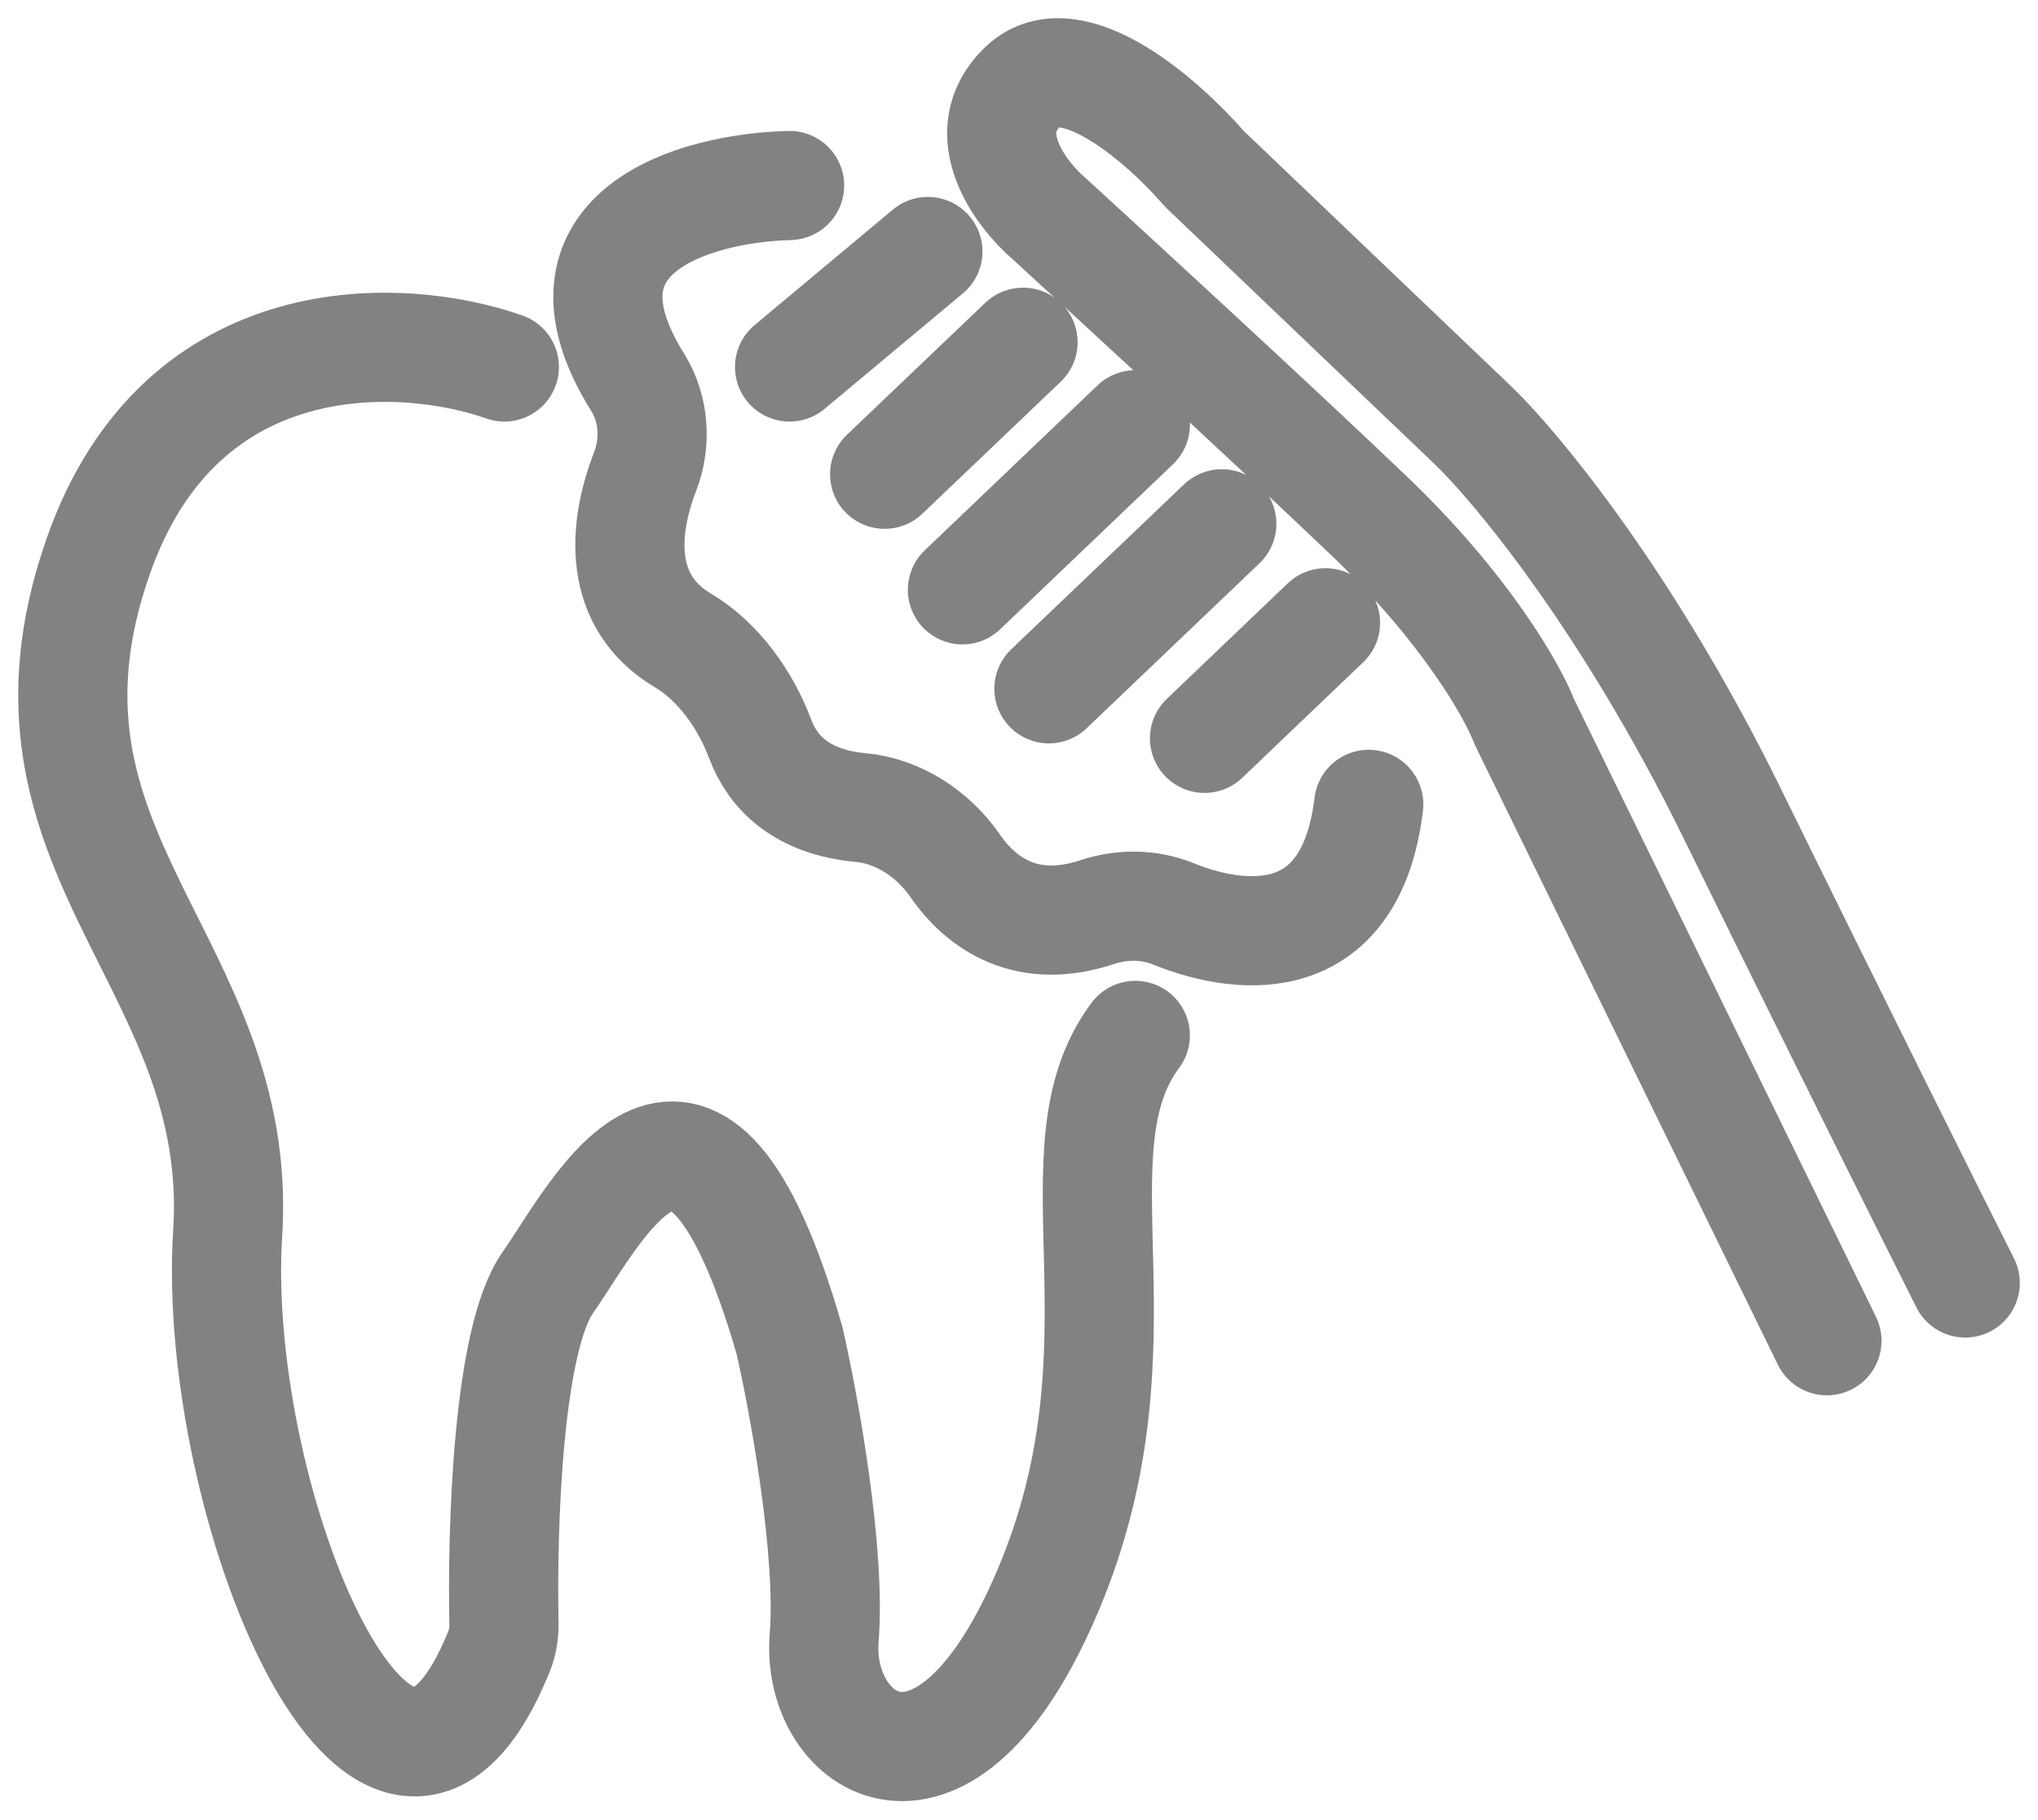
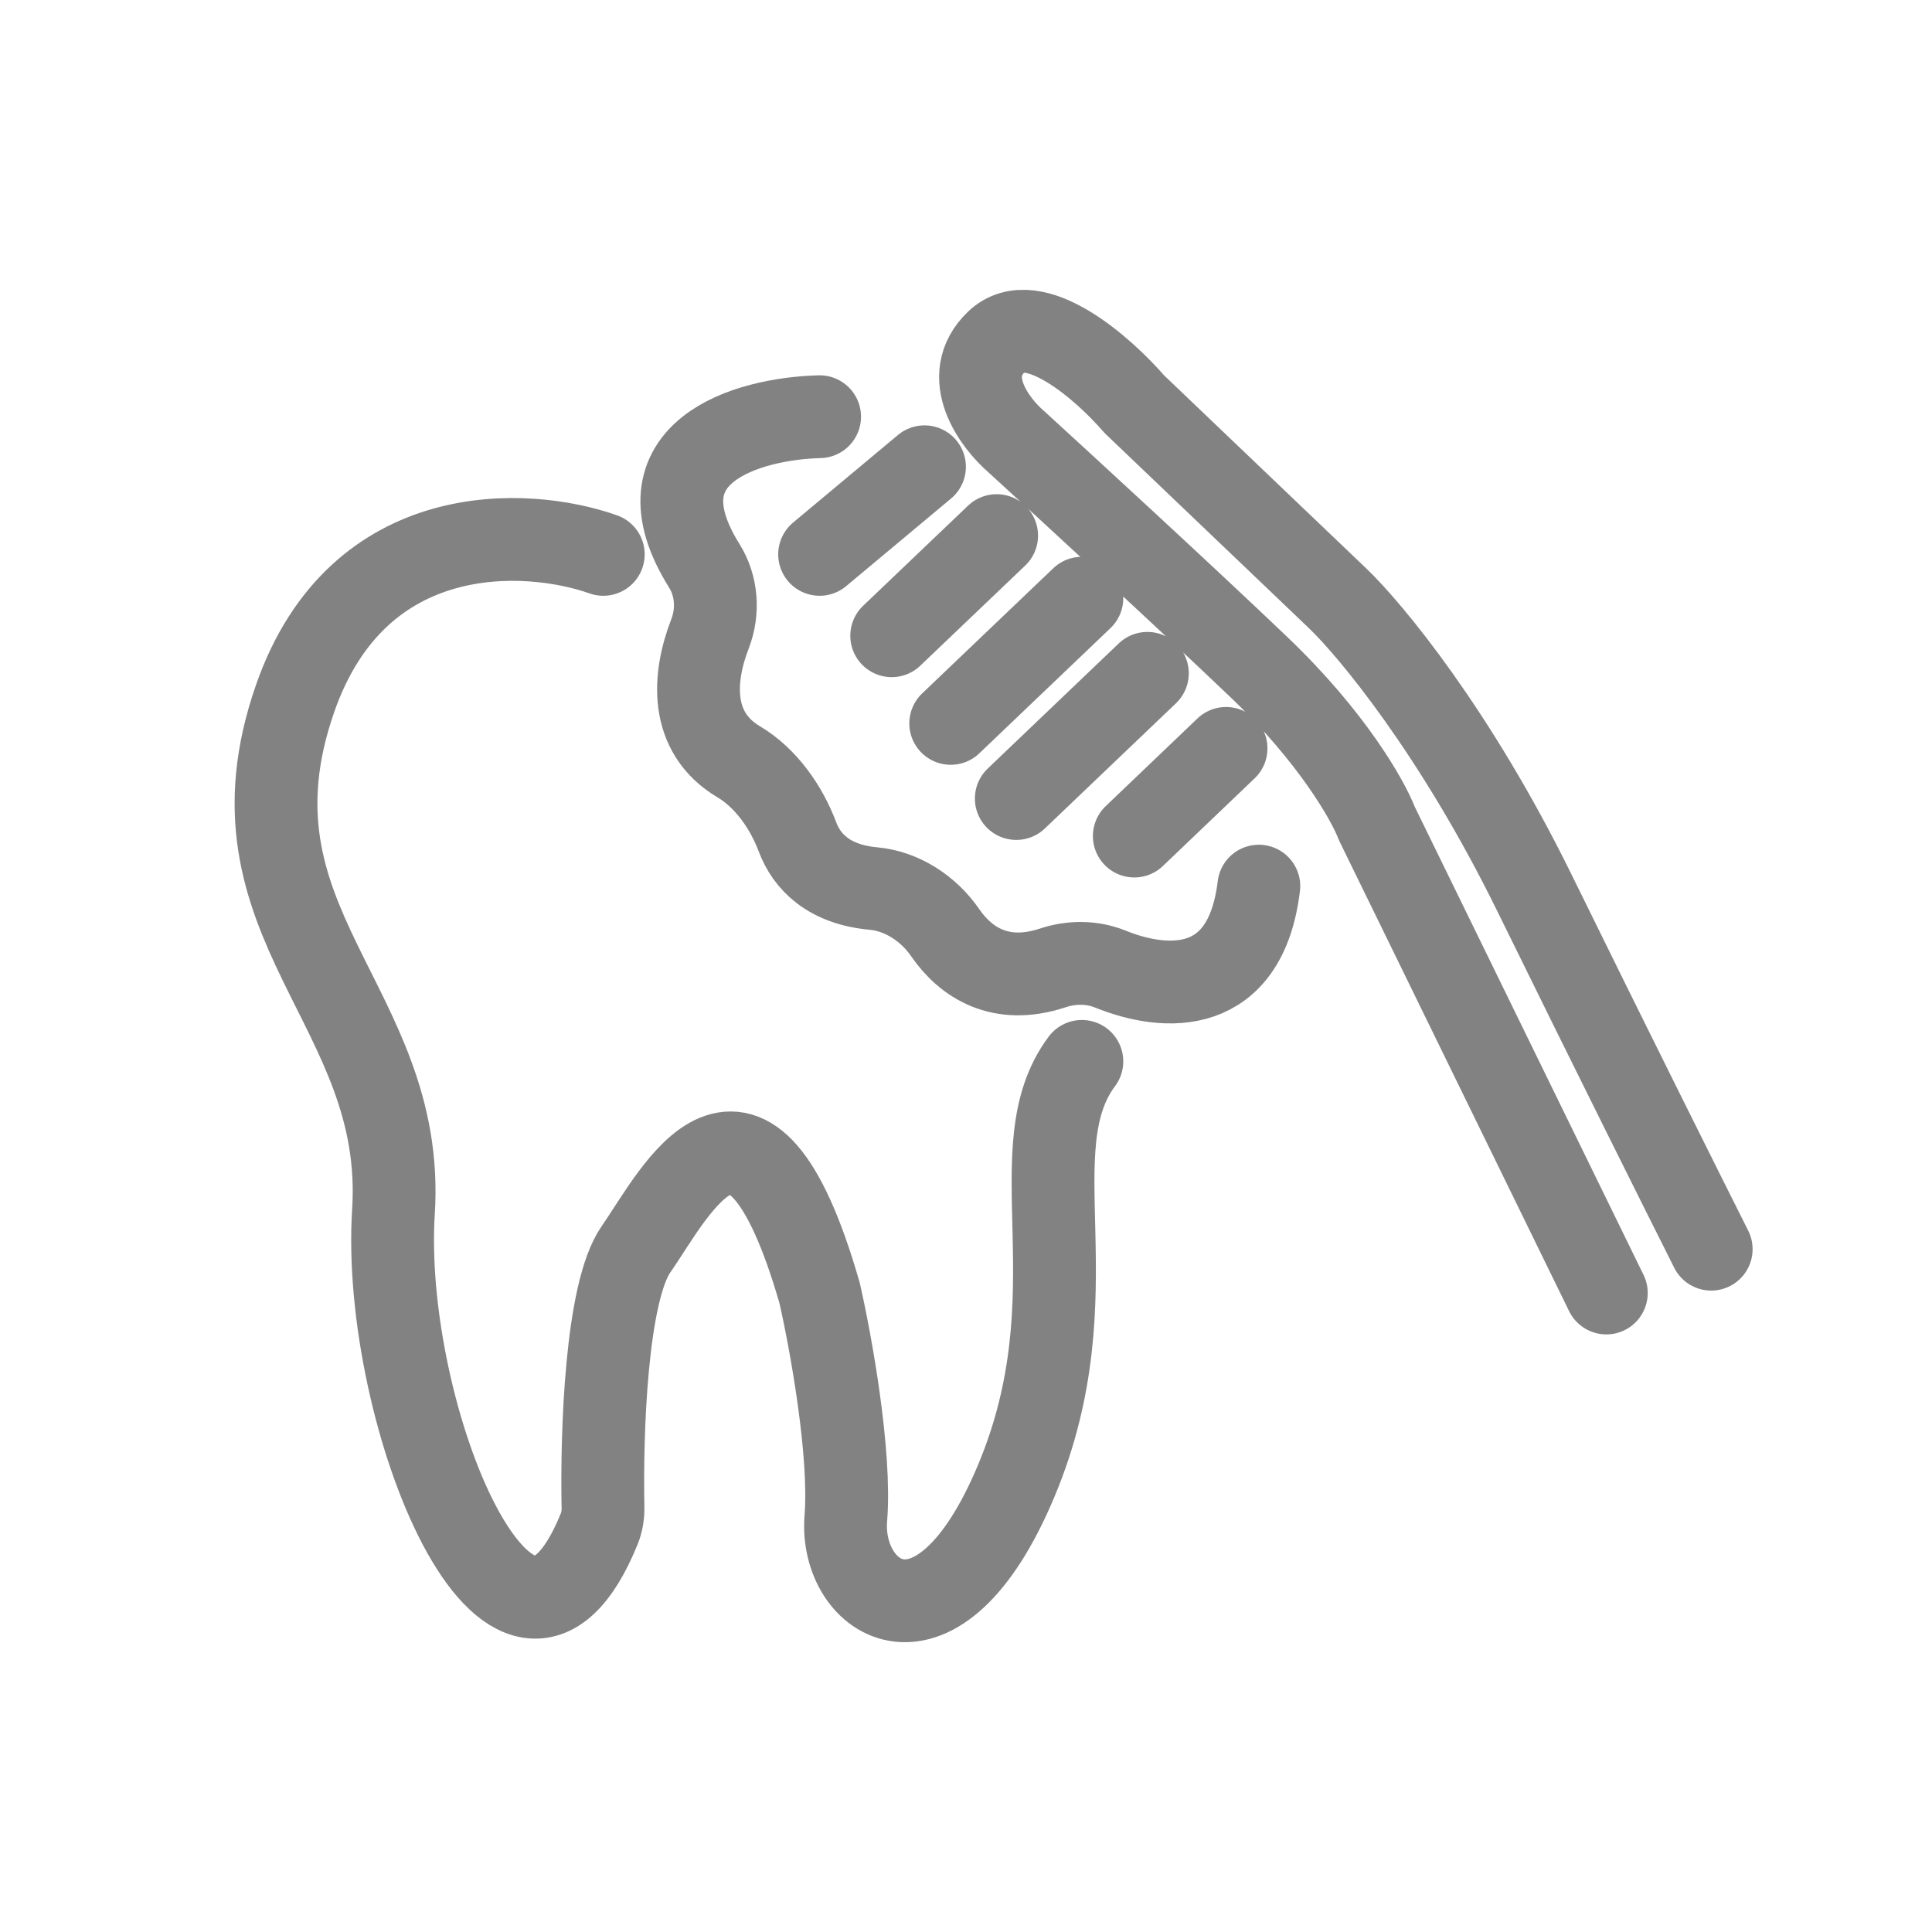
- <svg xmlns="http://www.w3.org/2000/svg" width="28" height="25" viewBox="0 0 28 25" fill="none">
-   <path d="M6.929 5.043C5.543 4.552 2.487 4.386 1.347 7.651C-0.078 11.733 3.366 13.207 3.128 16.949C2.894 20.634 5.308 26.516 6.856 22.693C6.905 22.574 6.926 22.441 6.924 22.313C6.896 20.961 6.98 18.407 7.523 17.63C8.235 16.609 9.542 13.888 10.848 18.424C11.046 19.293 11.418 21.326 11.323 22.506C11.204 23.98 12.986 25.227 14.411 21.825C15.836 18.424 14.411 15.816 15.598 14.228M10.848 2.549C9.539 2.583 7.468 3.186 8.76 5.252C8.988 5.617 9.018 6.079 8.863 6.481C8.557 7.268 8.481 8.265 9.383 8.801C9.874 9.092 10.245 9.623 10.445 10.156C10.617 10.617 11.018 11.023 11.825 11.097C12.345 11.144 12.825 11.465 13.122 11.896C13.492 12.432 14.121 12.851 15.074 12.534C15.411 12.422 15.783 12.422 16.113 12.555C17.128 12.967 18.565 13.04 18.805 11.053M12.748 3.456L10.848 5.043M14.055 4.703L12.154 6.517M15.598 5.837L13.223 8.105M16.786 7.198L14.411 9.465M18.211 8.558L16.549 10.146M25.1 18.424L20.943 9.919C20.785 9.503 20.135 8.354 18.805 7.084C17.475 5.814 15.321 3.834 14.411 3.002C14.015 2.662 13.389 1.823 14.055 1.188C14.72 0.553 15.994 1.679 16.549 2.322L20.23 5.837C20.824 6.404 22.368 8.264 23.793 11.166C25.218 14.069 26.525 16.685 27 17.63" stroke="#828282" stroke-width="1.5" stroke-linecap="round" stroke-linejoin="round" />
+ <svg xmlns="http://www.w3.org/2000/svg" width="35" height="35" viewBox="0 0 35 35" fill="none">
+   <mask id="mask0_846_295" style="mask-type:alpha" maskUnits="userSpaceOnUse" x="0" y="0" width="35" height="35">
+     <rect width="35" height="35" fill="#D9D9D9" />
+   </mask>
+   <g mask="url(#mask0_846_295)">
+     <path d="M10.929 10.043C9.543 9.552 6.487 9.386 5.347 12.651C3.922 16.733 7.366 18.207 7.128 21.949C6.894 25.634 9.308 31.516 10.857 27.693C10.905 27.574 10.926 27.441 10.924 27.313C10.896 25.961 10.98 23.407 11.523 22.63C12.235 21.609 13.541 18.888 14.848 23.424C15.046 24.293 15.418 26.326 15.323 27.506C15.204 28.98 16.986 30.227 18.411 26.825C19.836 23.424 18.411 20.816 19.599 19.228M14.848 7.549C13.539 7.583 11.468 8.186 12.76 10.252C12.988 10.617 13.018 11.079 12.863 11.481C12.557 12.268 12.481 13.265 13.383 13.801C13.874 14.092 14.245 14.623 14.445 15.156C14.617 15.617 15.018 16.023 15.825 16.097C16.345 16.144 16.826 16.465 17.122 16.895C17.491 17.432 18.121 17.851 19.074 17.534C19.411 17.422 19.783 17.422 20.113 17.555C21.128 17.967 22.565 18.04 22.805 16.053M16.748 8.456L14.848 10.043M18.055 9.703L16.154 11.517M19.599 10.837L17.223 13.105M20.786 12.198L18.411 14.466M22.211 13.558L20.549 15.146M29.1 23.424L24.943 14.919C24.785 14.503 24.135 13.354 22.805 12.084C21.475 10.814 19.321 8.834 18.411 8.002C18.015 7.662 17.39 6.823 18.055 6.188C18.72 5.553 19.994 6.679 20.549 7.322L24.23 10.837C24.824 11.404 26.368 13.264 27.793 16.166C29.218 19.069 30.525 21.685 31 22.63" stroke="#828282" stroke-width="1.5" stroke-linecap="round" stroke-linejoin="round" />
+   </g>
</svg>
